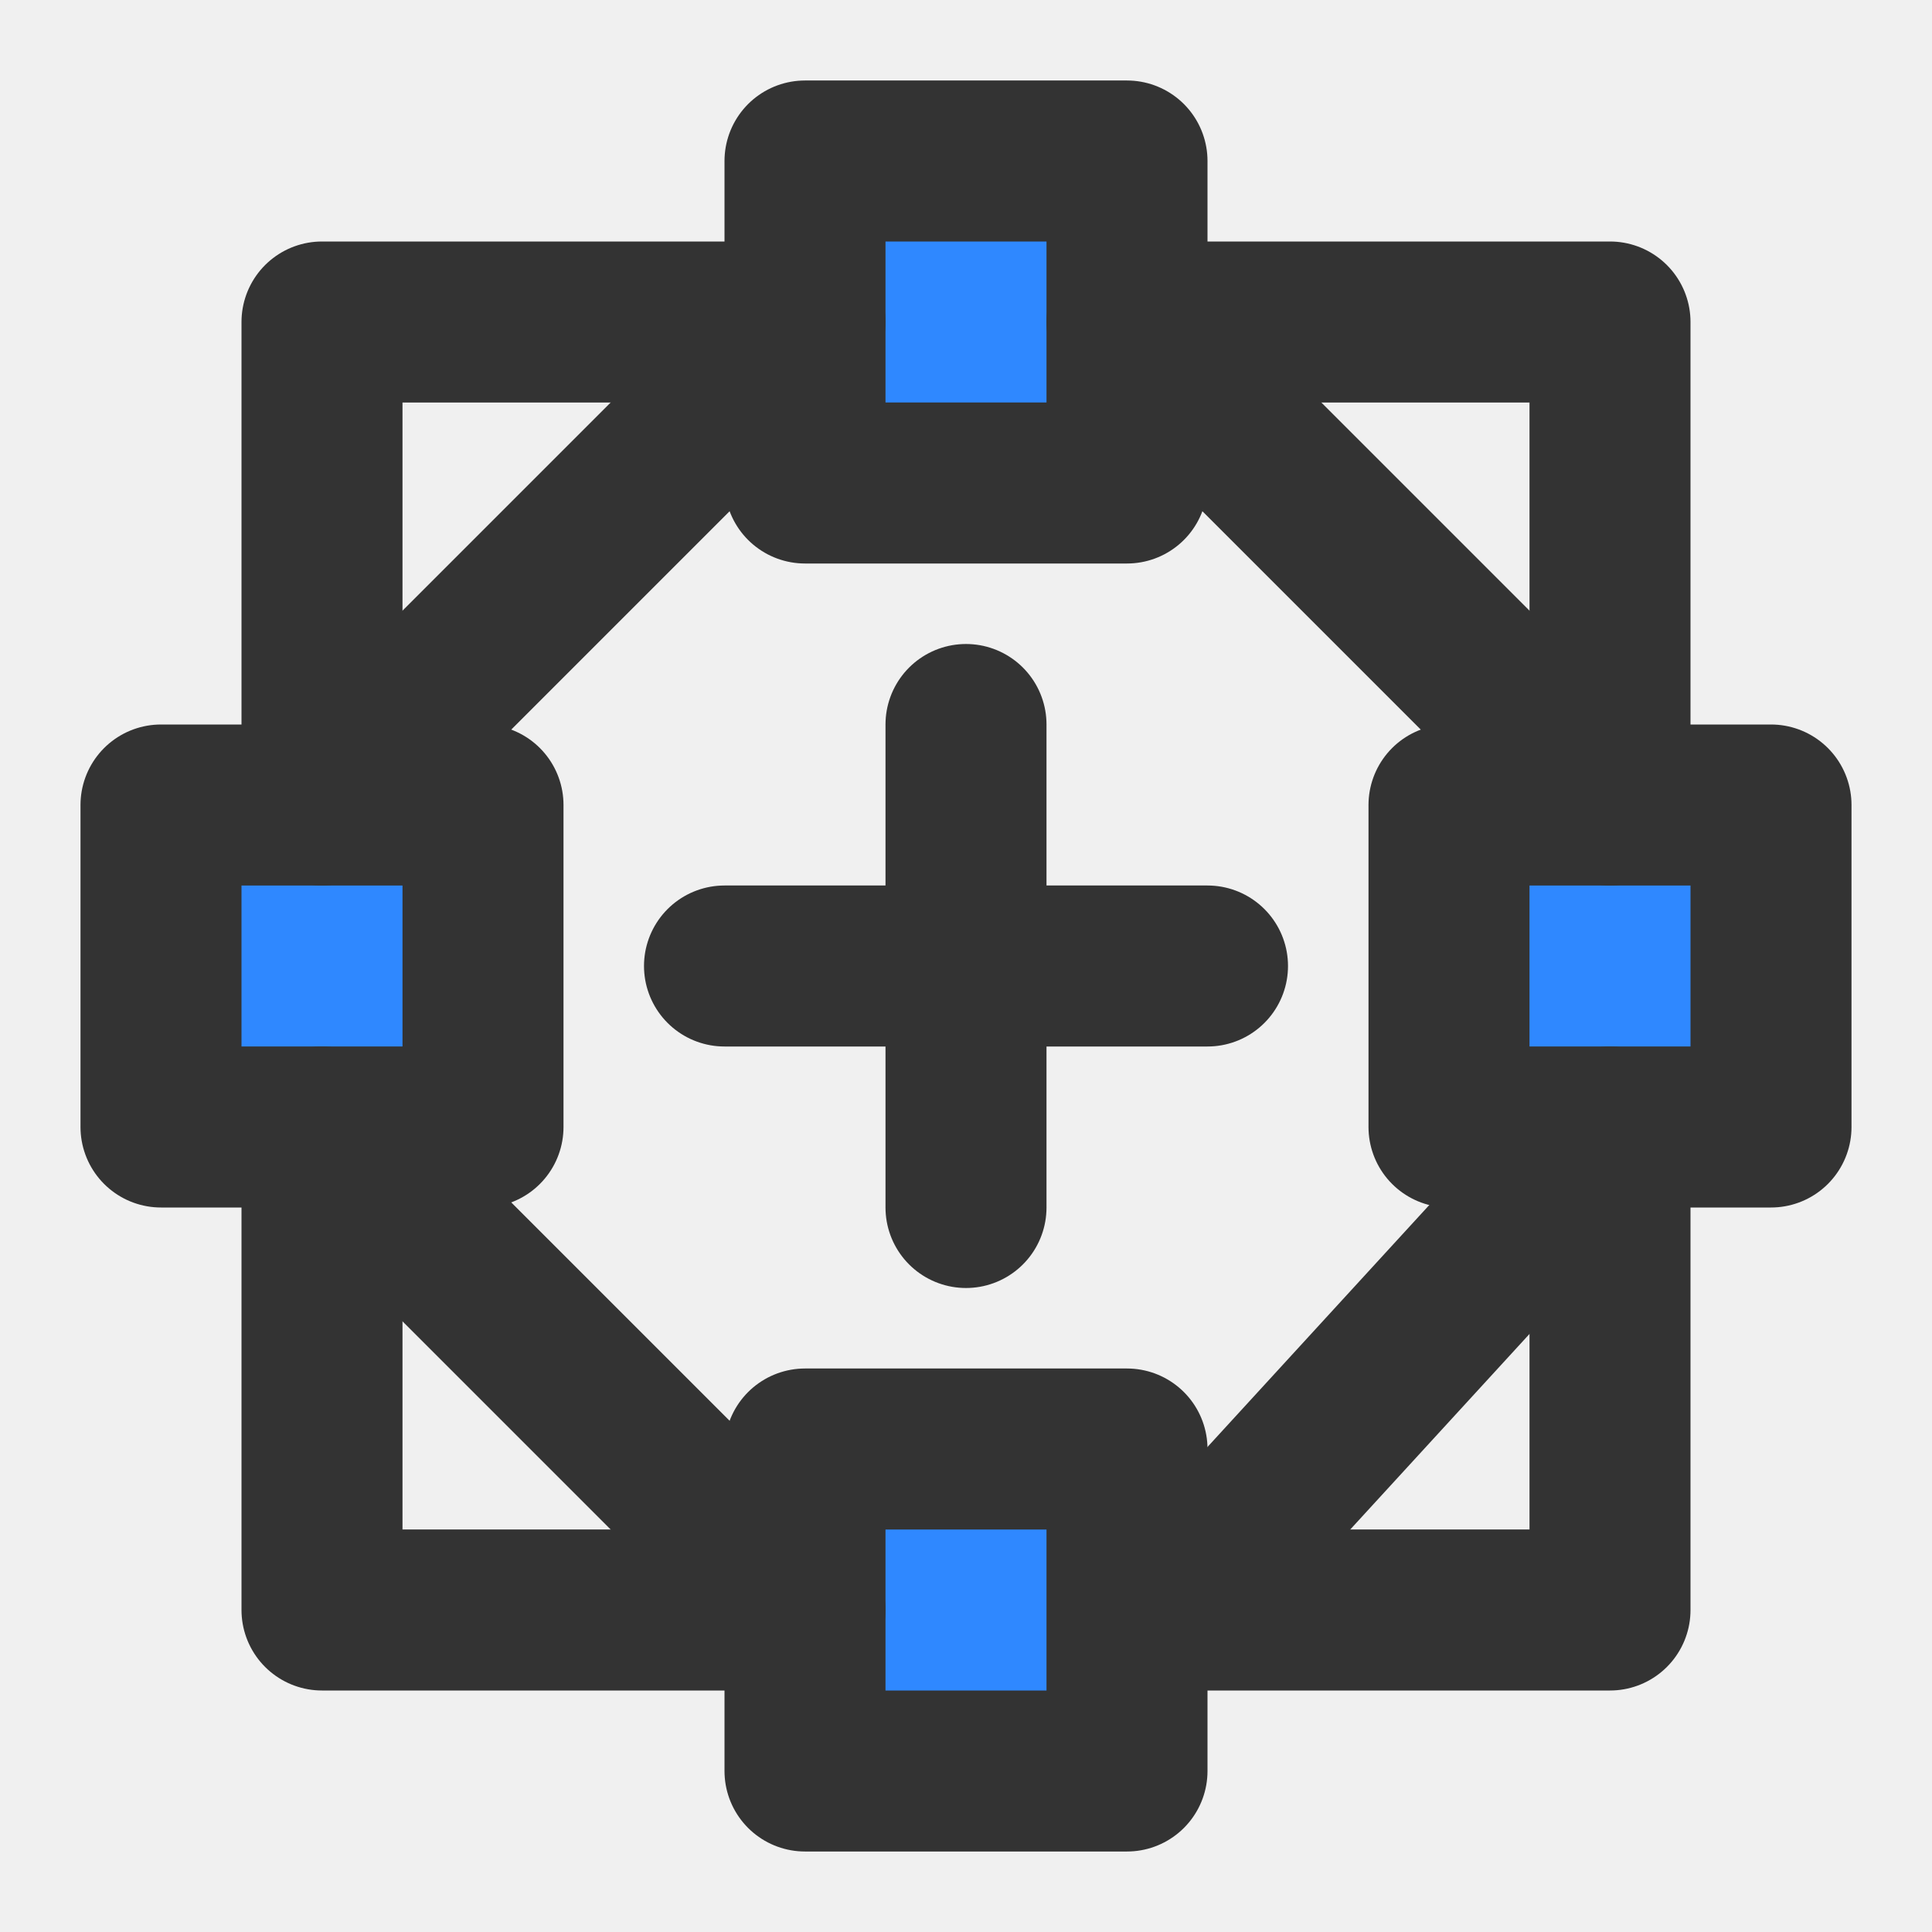
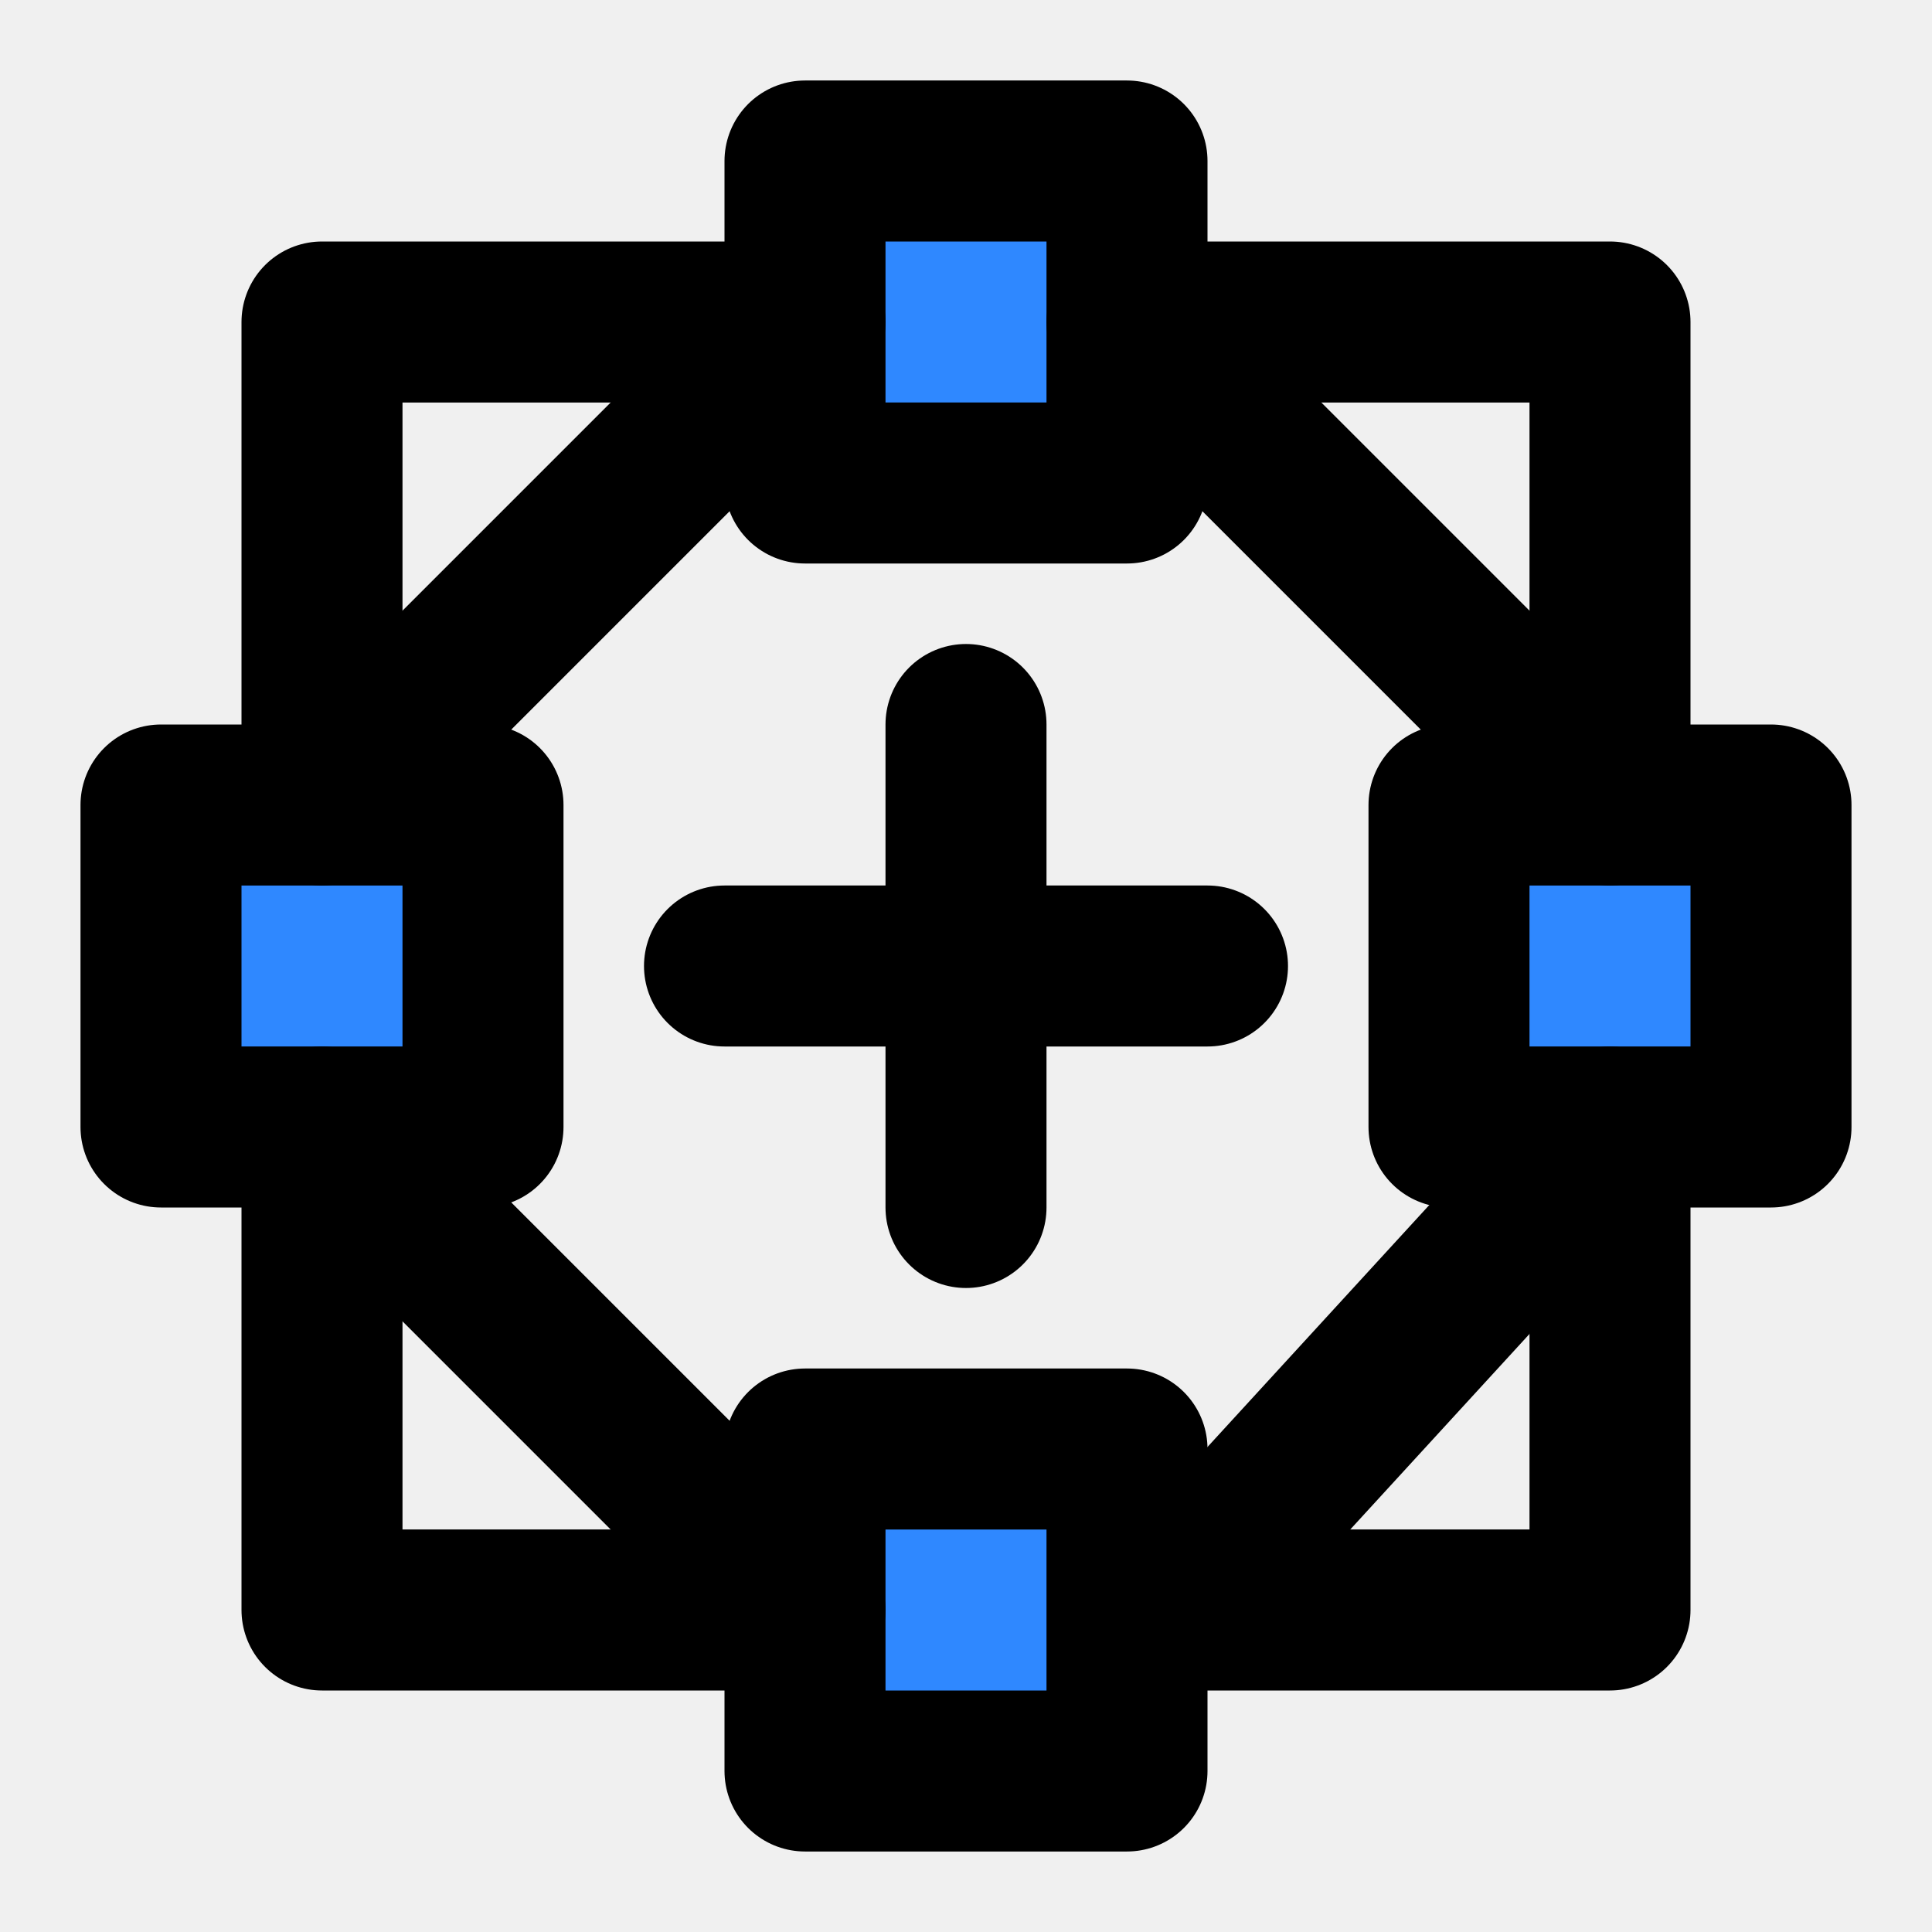
<svg xmlns="http://www.w3.org/2000/svg" width="48" height="48" viewBox="0 0 48 48" fill="none">
  <rect width="48" height="48" fill="white" fill-opacity="0.01" />
  <path d="M48 0H0V48H48V0Z" fill="white" fill-opacity="0.01" />
-   <path d="M8 28V40H20" stroke="#333333" stroke-width="4" stroke-linecap="round" stroke-linejoin="round" />
-   <path d="M28 40H40V28" stroke="#333333" stroke-width="4" stroke-linecap="round" stroke-linejoin="round" />
-   <path d="M40 20V8H28" stroke="#333333" stroke-width="4" stroke-linecap="round" stroke-linejoin="round" />
-   <path d="M20 8H8V20" stroke="#333333" stroke-width="4" stroke-linecap="round" stroke-linejoin="round" />
-   <path d="M44 20H36V28H44V20Z" fill="#2F88FF" stroke="#333333" stroke-width="4" stroke-linecap="round" stroke-linejoin="round" />
-   <path d="M12 20H4V28H12V20Z" fill="#2F88FF" stroke="#333333" stroke-width="4" stroke-linecap="round" stroke-linejoin="round" />
-   <path d="M28 36H20V44H28V36Z" fill="#2F88FF" stroke="#333333" stroke-width="4" stroke-linecap="round" stroke-linejoin="round" />
-   <path d="M28 4H20V12H28V4Z" fill="#2F88FF" stroke="#333333" stroke-width="4" stroke-linecap="round" stroke-linejoin="round" />
-   <path d="M24 18V30" stroke="#333333" stroke-width="4" stroke-linecap="round" stroke-linejoin="round" />
-   <path d="M18 24H30" stroke="#333333" stroke-width="4" stroke-linecap="round" stroke-linejoin="round" />
-   <path d="M28 8L40 20" stroke="#333333" stroke-width="4" stroke-linecap="round" stroke-linejoin="round" />
-   <path d="M20 8L8 20" stroke="#333333" stroke-width="4" stroke-linecap="round" stroke-linejoin="round" />
-   <path d="M20 40L8 28" stroke="#333333" stroke-width="4" stroke-linecap="round" stroke-linejoin="round" />
-   <path d="M40 28L29 40" stroke="#333333" stroke-width="4" stroke-linecap="round" stroke-linejoin="round" />
+   <path d="M8 28V40H20" stroke="black" stroke-width="4" stroke-linecap="round" stroke-linejoin="round" />
+   <path d="M28 40H40V28" stroke="black" stroke-width="4" stroke-linecap="round" stroke-linejoin="round" />
+   <path d="M40 20V8H28" stroke="black" stroke-width="4" stroke-linecap="round" stroke-linejoin="round" />
+   <path d="M20 8H8V20" stroke="black" stroke-width="4" stroke-linecap="round" stroke-linejoin="round" />
+   <path d="M44 20H36V28H44V20Z" fill="#2F88FF" stroke="black" stroke-width="4" stroke-linecap="round" stroke-linejoin="round" />
+   <path d="M12 20H4V28H12V20Z" fill="#2F88FF" stroke="black" stroke-width="4" stroke-linecap="round" stroke-linejoin="round" />
+   <path d="M28 36H20V44H28V36Z" fill="#2F88FF" stroke="black" stroke-width="4" stroke-linecap="round" stroke-linejoin="round" />
+   <path d="M28 4H20V12H28V4Z" fill="#2F88FF" stroke="black" stroke-width="4" stroke-linecap="round" stroke-linejoin="round" />
+   <path d="M24 18V30" stroke="black" stroke-width="4" stroke-linecap="round" stroke-linejoin="round" />
+   <path d="M18 24H30" stroke="black" stroke-width="4" stroke-linecap="round" stroke-linejoin="round" />
+   <path d="M28 8L40 20" stroke="black" stroke-width="4" stroke-linecap="round" stroke-linejoin="round" />
+   <path d="M20 8L8 20" stroke="black" stroke-width="4" stroke-linecap="round" stroke-linejoin="round" />
+   <path d="M20 40L8 28" stroke="black" stroke-width="4" stroke-linecap="round" stroke-linejoin="round" />
+   <path d="M40 28L29 40" stroke="black" stroke-width="4" stroke-linecap="round" stroke-linejoin="round" />
</svg>
